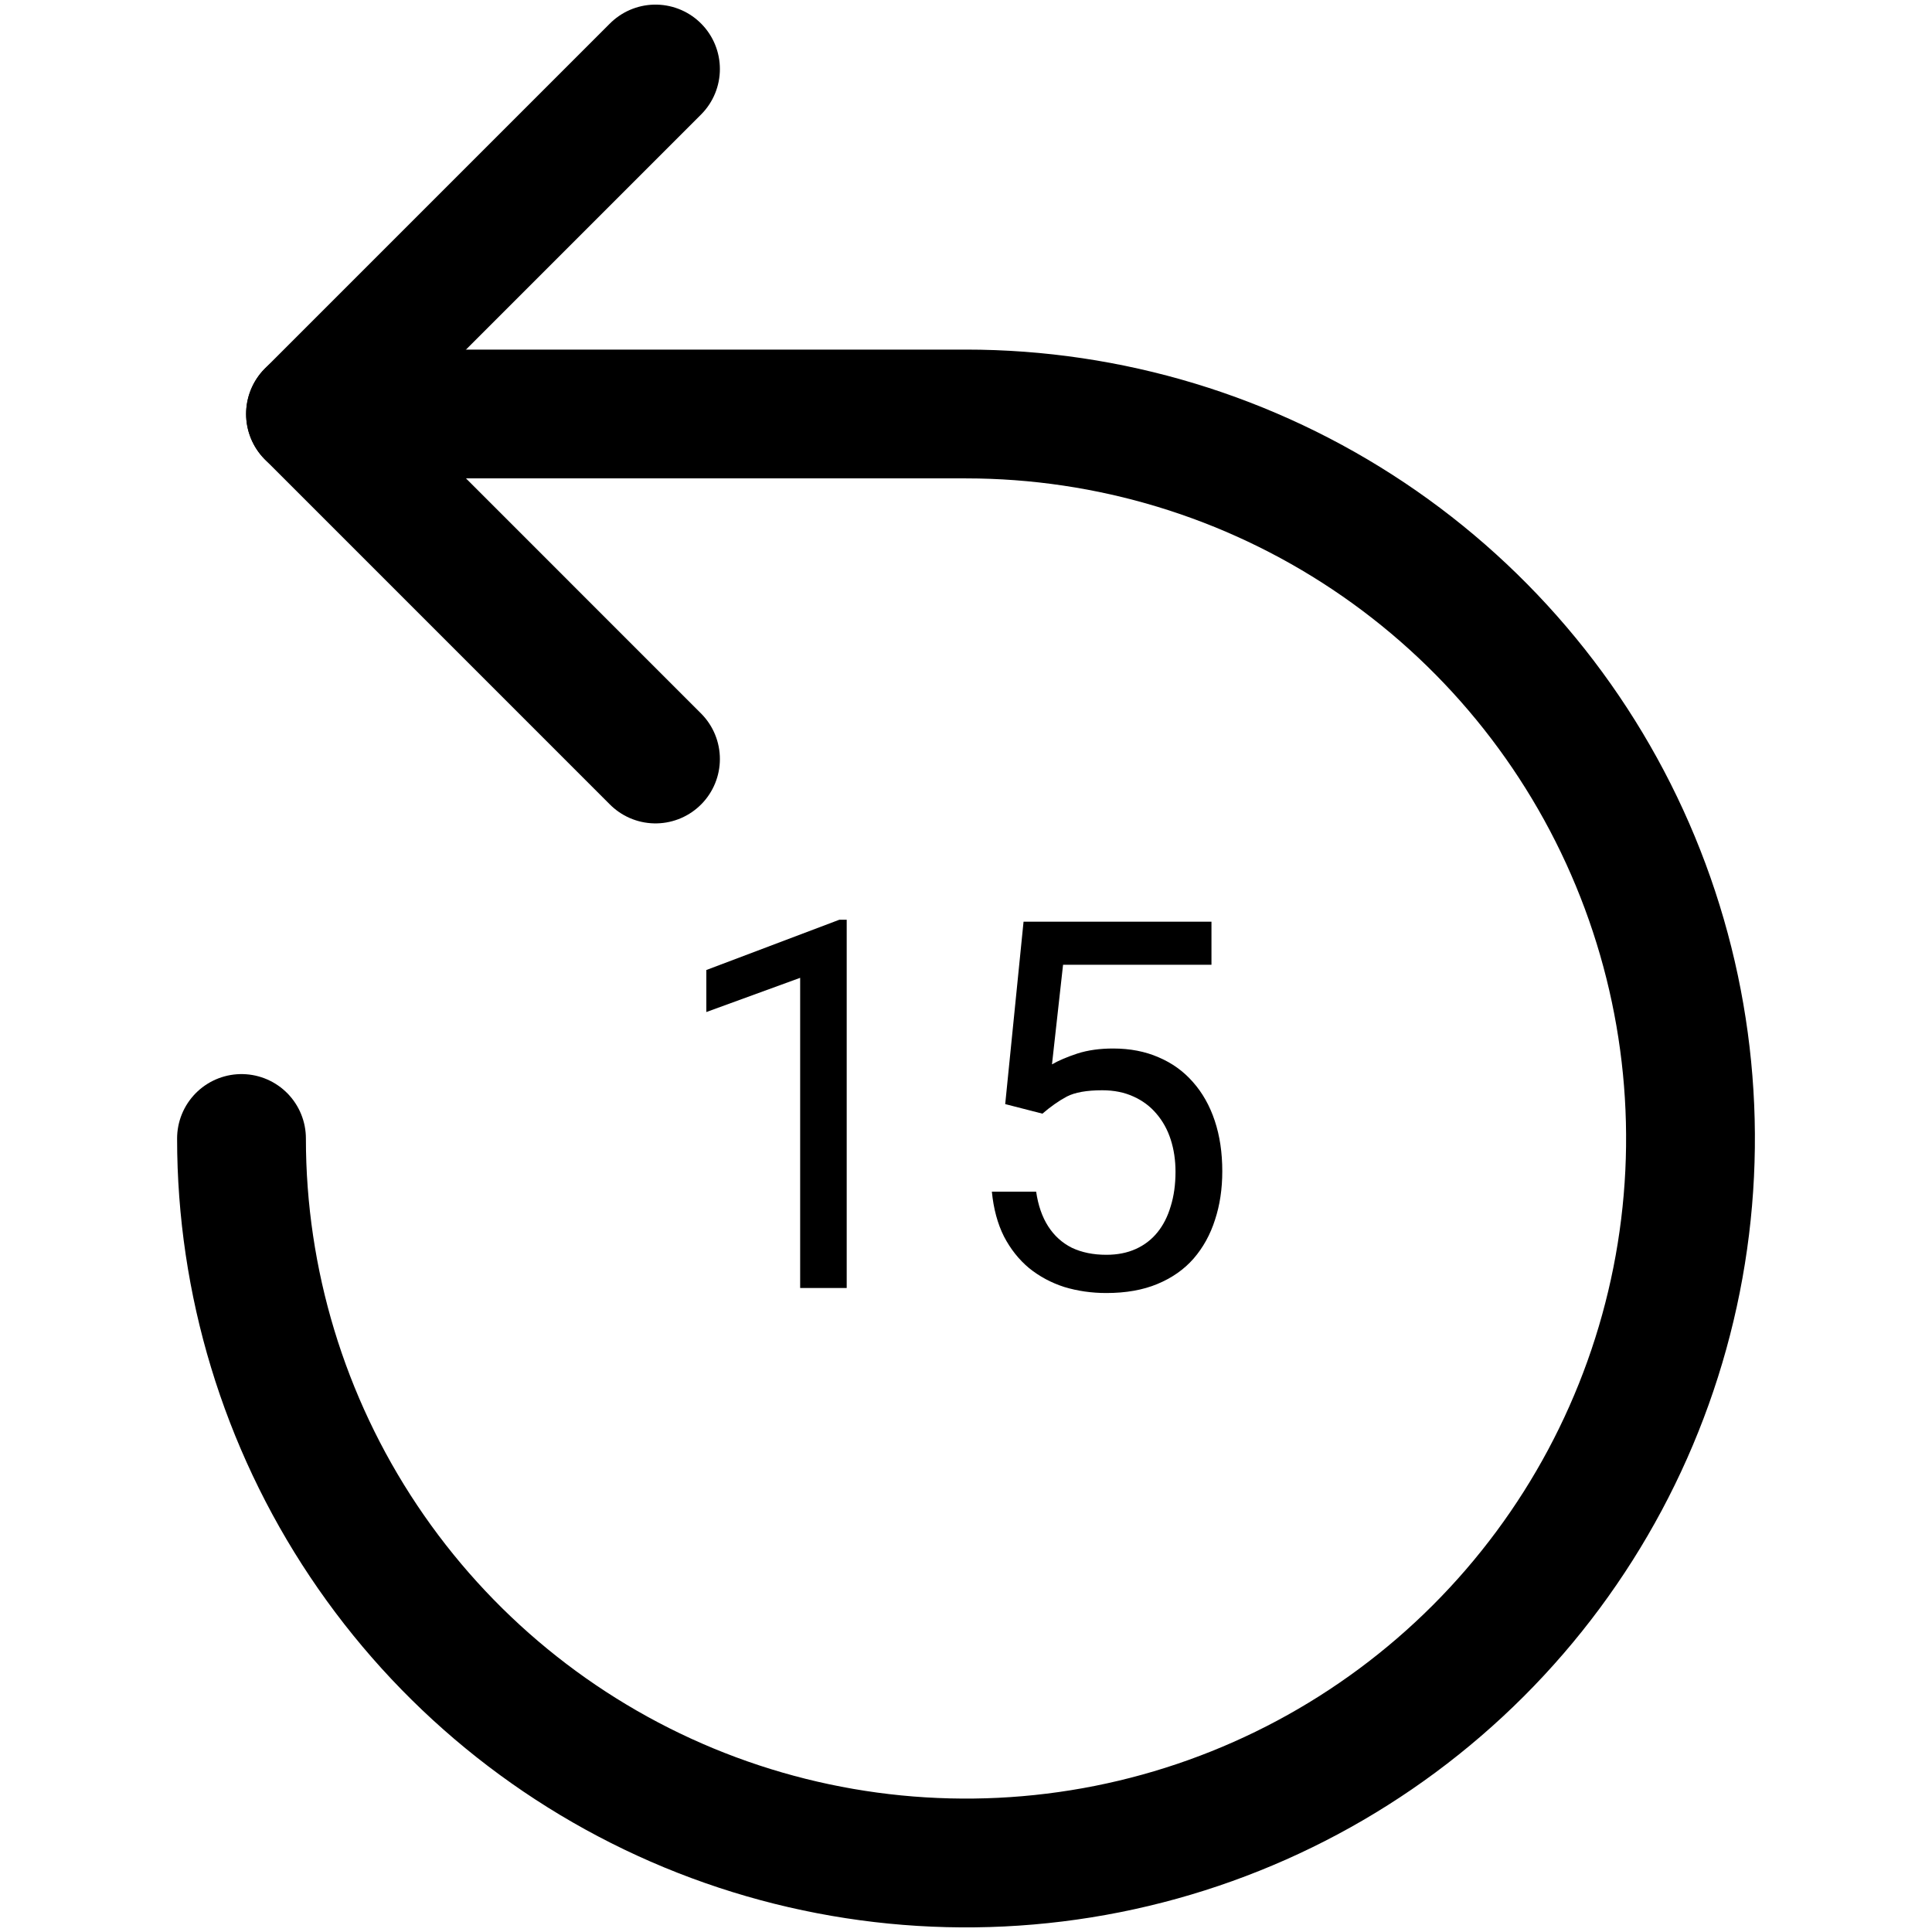
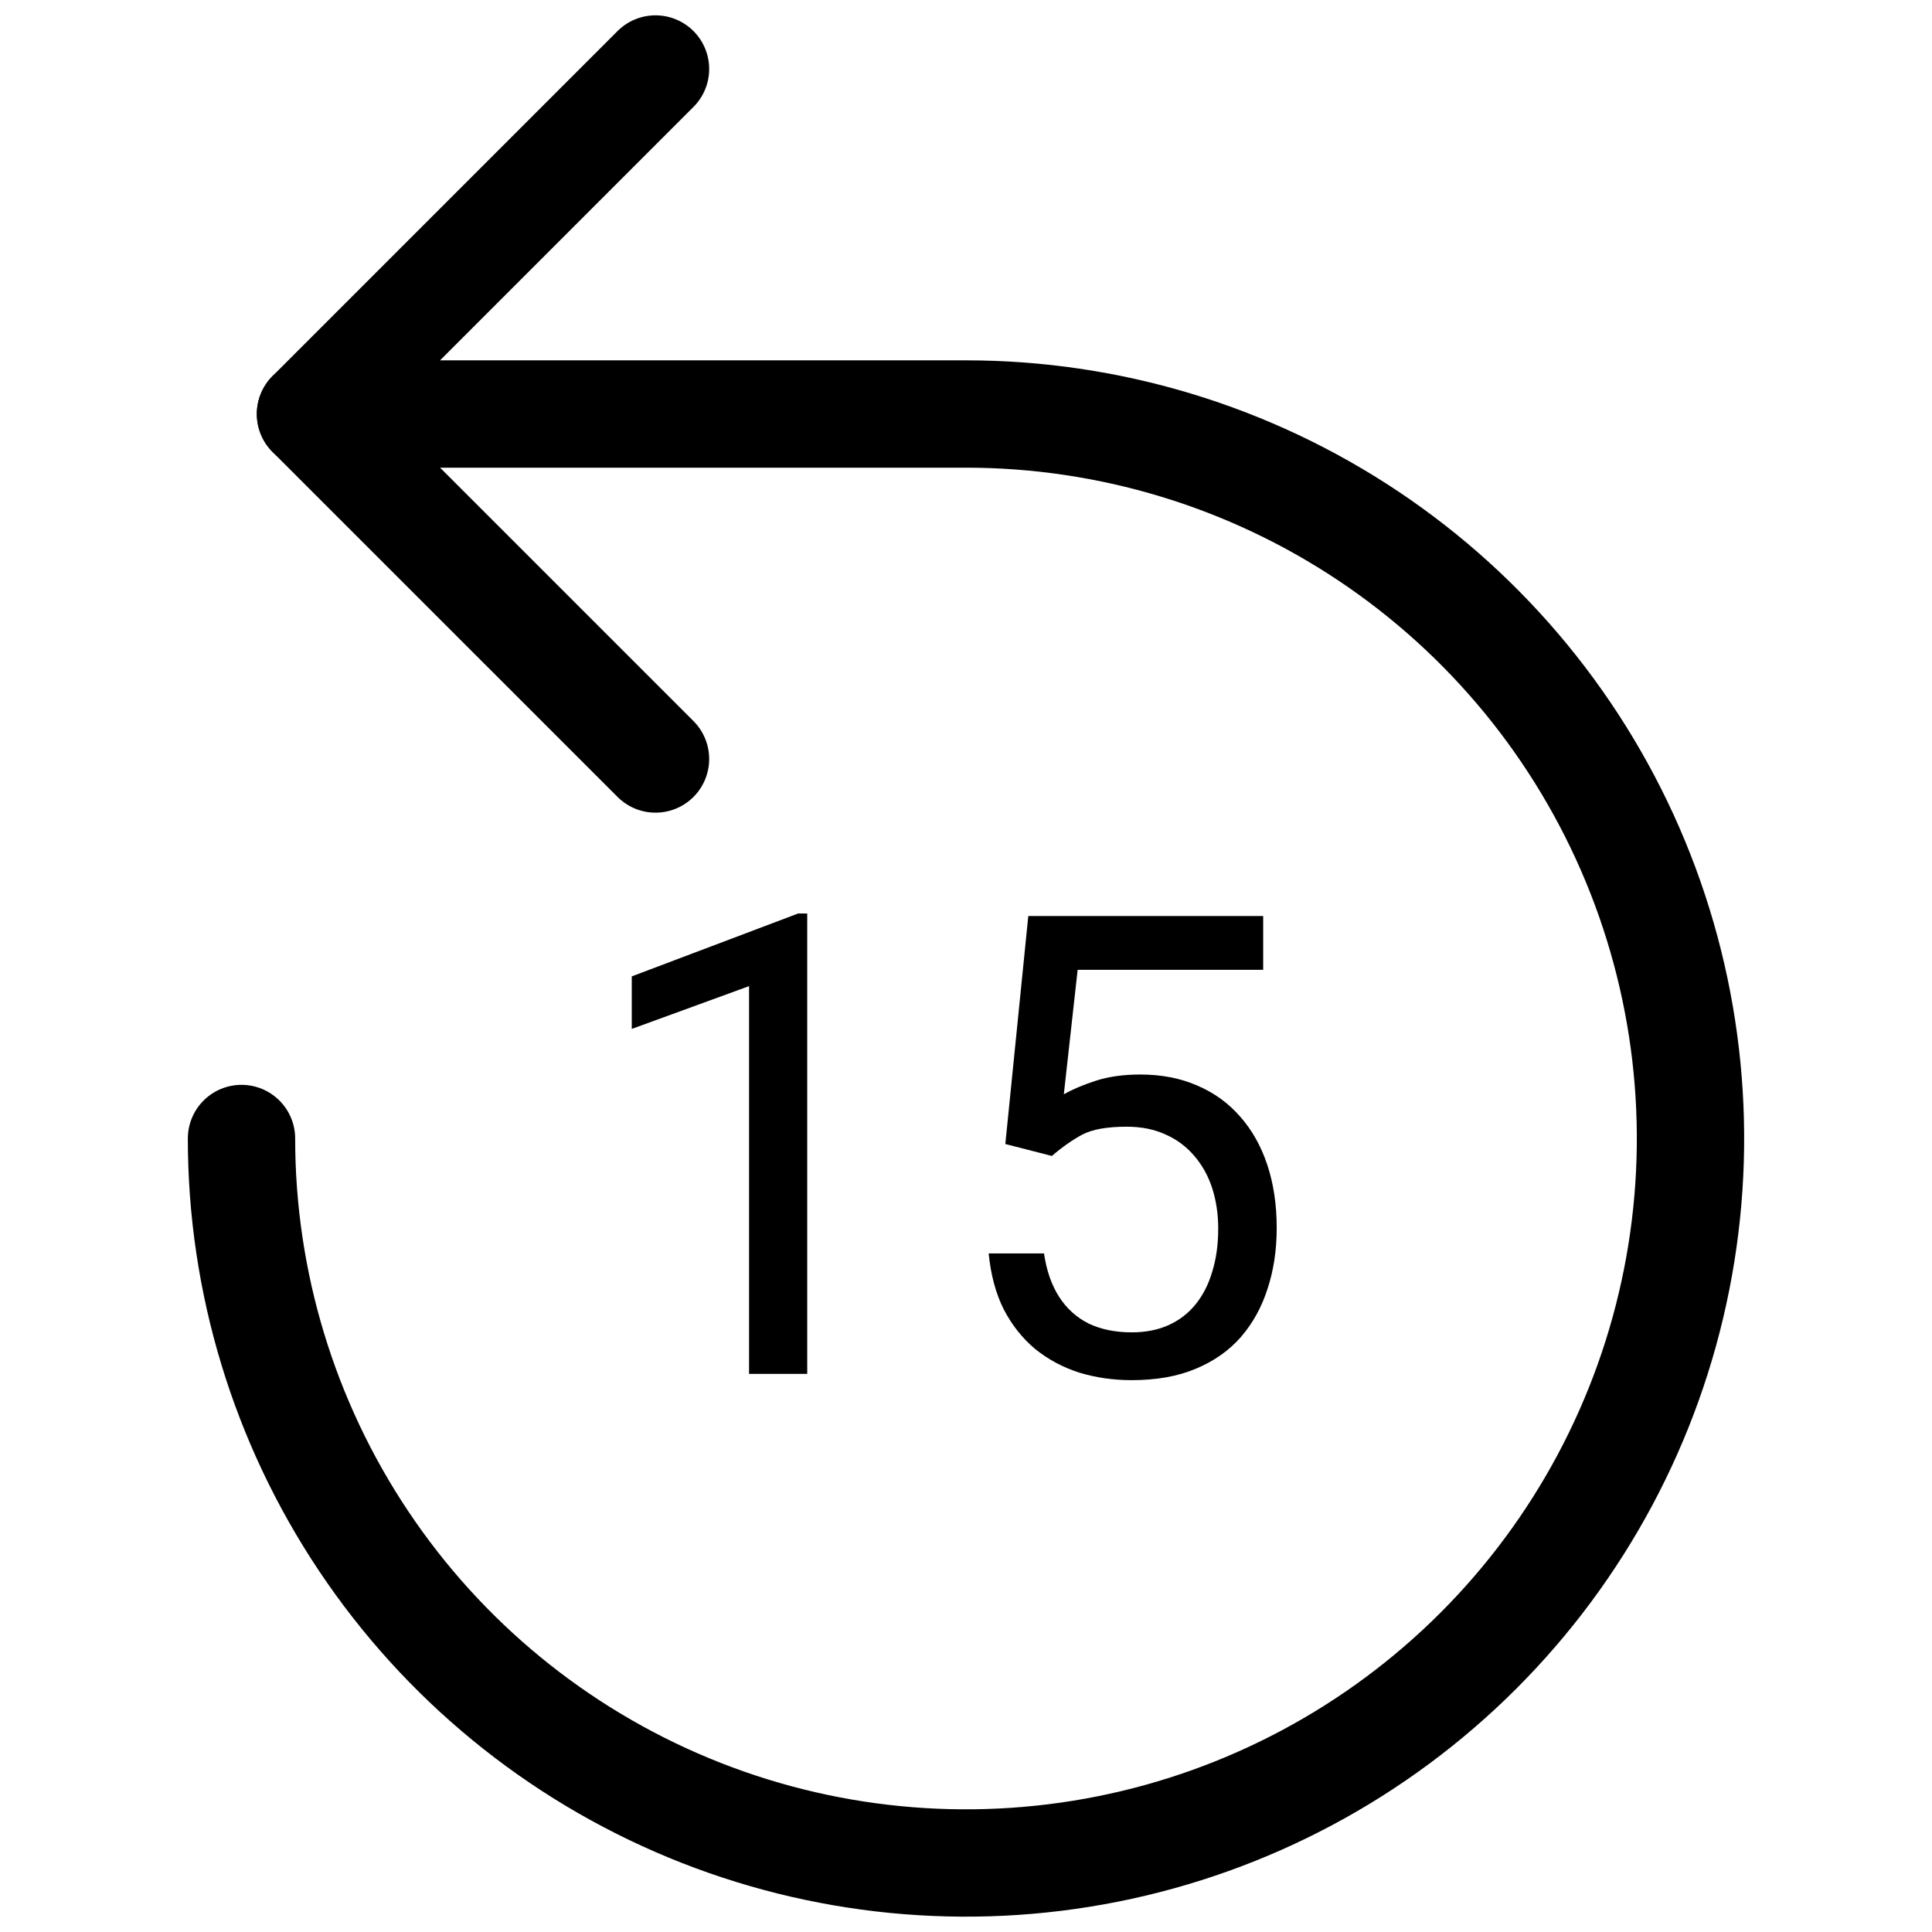
- <svg xmlns="http://www.w3.org/2000/svg" width="75" height="75" viewBox="0 0 75 75" fill="none">
-   <path d="M25.446 2.679L12.054 16.071L25.446 29.464" stroke="black" stroke-width="5" stroke-linecap="round" stroke-linejoin="round" />
-   <path d="M9.375 44.196C9.375 49.759 11.024 55.197 14.115 59.822C17.205 64.447 21.598 68.052 26.737 70.181C31.876 72.309 37.531 72.866 42.987 71.781C48.443 70.696 53.454 68.017 57.387 64.084C61.321 60.151 64 55.139 65.085 49.683C66.17 44.228 65.613 38.573 63.484 33.433C61.355 28.294 57.751 23.902 53.125 20.811C48.5 17.721 43.063 16.071 37.5 16.071H12.054" stroke="black" stroke-width="5" stroke-linecap="round" stroke-linejoin="round" />
-   <path d="M32.869 35.703V50H31.062V37.959L27.42 39.287V37.656L32.586 35.703H32.869ZM40.467 43.232L39.022 42.861L39.734 35.781H47.029V37.451H41.268L40.838 41.318C41.098 41.169 41.427 41.029 41.824 40.898C42.228 40.768 42.69 40.703 43.211 40.703C43.868 40.703 44.458 40.817 44.978 41.045C45.499 41.266 45.942 41.585 46.307 42.002C46.678 42.419 46.961 42.92 47.156 43.506C47.352 44.092 47.449 44.746 47.449 45.469C47.449 46.152 47.355 46.781 47.166 47.353C46.984 47.926 46.707 48.428 46.336 48.857C45.965 49.281 45.496 49.609 44.93 49.844C44.37 50.078 43.709 50.195 42.947 50.195C42.374 50.195 41.831 50.117 41.316 49.961C40.809 49.798 40.353 49.554 39.949 49.228C39.552 48.897 39.227 48.486 38.973 47.998C38.725 47.503 38.569 46.924 38.504 46.26H40.223C40.301 46.794 40.457 47.243 40.691 47.607C40.926 47.972 41.232 48.249 41.609 48.438C41.993 48.62 42.44 48.711 42.947 48.711C43.377 48.711 43.758 48.636 44.09 48.486C44.422 48.337 44.702 48.122 44.93 47.842C45.158 47.562 45.33 47.223 45.447 46.826C45.571 46.429 45.633 45.983 45.633 45.488C45.633 45.039 45.571 44.622 45.447 44.238C45.324 43.854 45.138 43.519 44.891 43.232C44.65 42.946 44.353 42.725 44.002 42.568C43.65 42.406 43.247 42.324 42.791 42.324C42.185 42.324 41.727 42.406 41.414 42.568C41.108 42.731 40.792 42.953 40.467 43.232Z" fill="black" />
+ <svg xmlns="http://www.w3.org/2000/svg" width="90" height="90" viewBox="0 0 90 90" fill="none">
+   <path d="M30.536 3.214L14.464 19.286L30.536 35.357" stroke="black" stroke-width="5" stroke-linecap="round" stroke-linejoin="round" />
+   <path d="M11.25 53.036C11.25 59.711 13.229 66.236 16.938 71.786C20.646 77.336 25.917 81.662 32.084 84.217C38.251 86.771 45.037 87.439 51.584 86.137C58.131 84.835 64.145 81.62 68.865 76.9C73.585 72.181 76.8 66.167 78.101 59.62C79.404 53.073 78.735 46.287 76.181 40.12C73.626 33.953 69.301 28.682 63.751 24.974C58.2 21.265 51.675 19.286 45 19.286H14.464" stroke="black" stroke-width="5" stroke-linecap="round" stroke-linejoin="round" />
+   <path d="M37.604 42.555V64H34.894V45.938L29.43 47.931V45.484L37.179 42.555H37.604ZM49 53.849L46.832 53.292L47.902 42.672H58.844V45.177H50.201L49.557 50.977C49.947 50.753 50.441 50.543 51.036 50.348C51.642 50.152 52.335 50.055 53.116 50.055C54.103 50.055 54.986 50.226 55.768 50.567C56.549 50.899 57.213 51.378 57.76 52.003C58.317 52.628 58.741 53.38 59.034 54.259C59.327 55.138 59.474 56.119 59.474 57.203C59.474 58.228 59.332 59.171 59.049 60.03C58.776 60.89 58.361 61.642 57.804 62.286C57.247 62.921 56.544 63.414 55.694 63.766C54.855 64.117 53.864 64.293 52.721 64.293C51.861 64.293 51.046 64.176 50.275 63.941C49.513 63.697 48.829 63.331 48.224 62.843C47.628 62.345 47.14 61.73 46.759 60.997C46.388 60.255 46.154 59.386 46.056 58.39H48.634C48.751 59.19 48.986 59.864 49.337 60.411C49.689 60.958 50.148 61.373 50.714 61.656C51.29 61.93 51.959 62.066 52.721 62.066C53.365 62.066 53.937 61.954 54.435 61.73C54.933 61.505 55.353 61.183 55.694 60.763C56.036 60.343 56.295 59.835 56.471 59.239C56.656 58.644 56.749 57.975 56.749 57.232C56.749 56.559 56.656 55.934 56.471 55.357C56.285 54.781 56.007 54.278 55.636 53.849C55.275 53.419 54.83 53.087 54.303 52.852C53.776 52.608 53.17 52.486 52.486 52.486C51.578 52.486 50.89 52.608 50.421 52.852C49.962 53.097 49.489 53.429 49 53.849Z" fill="black" />
</svg>
